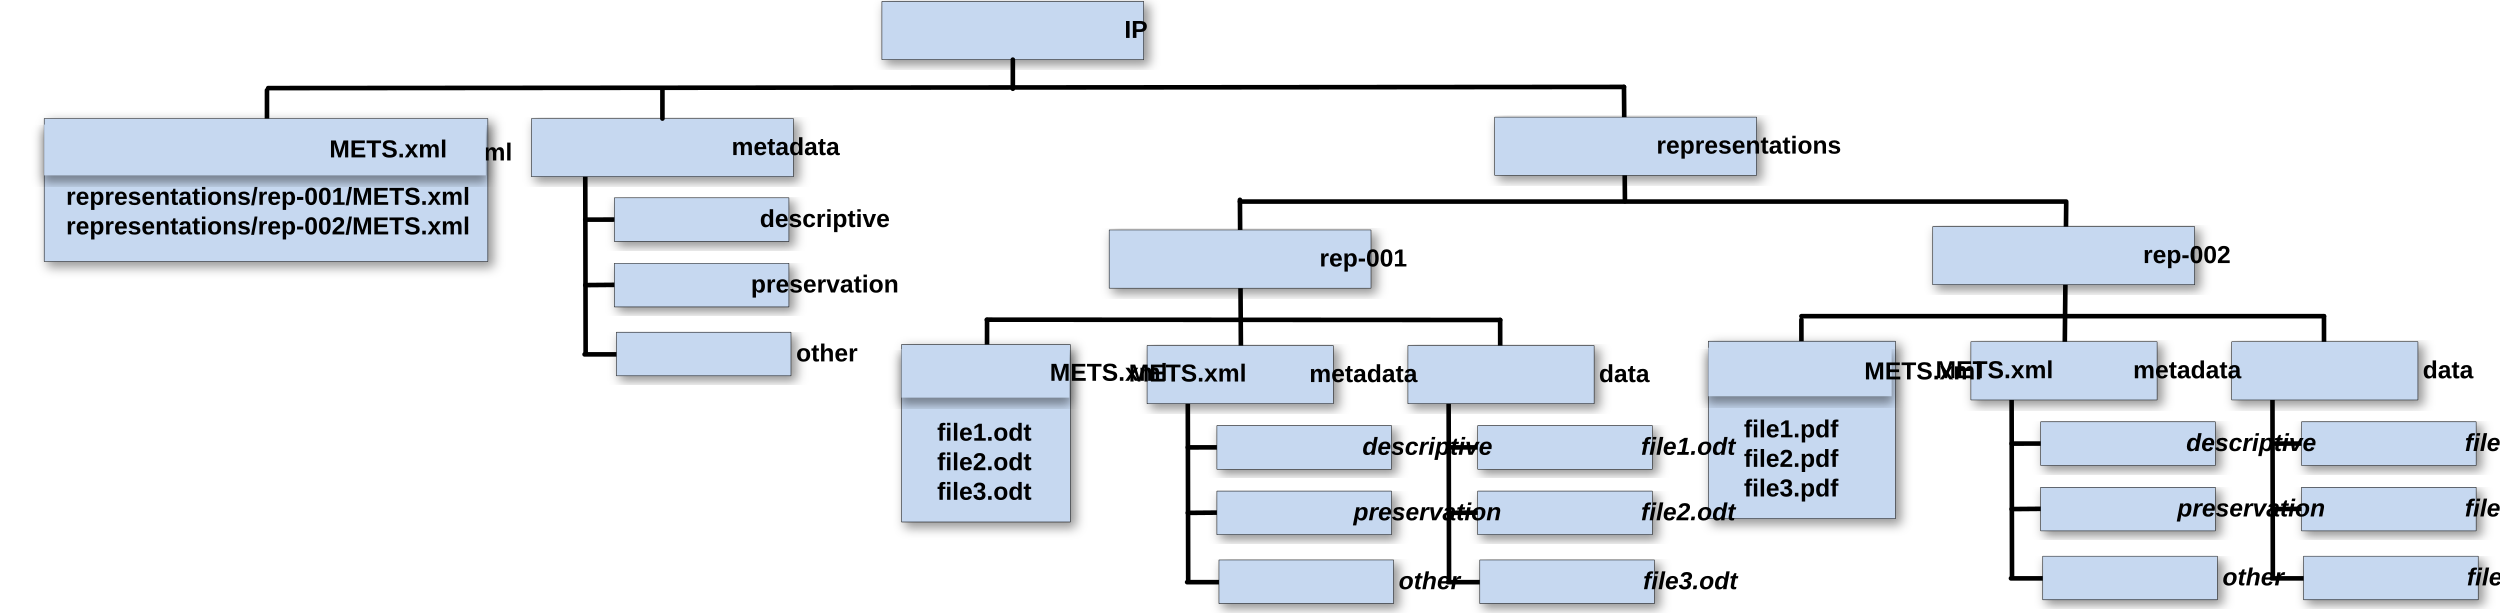
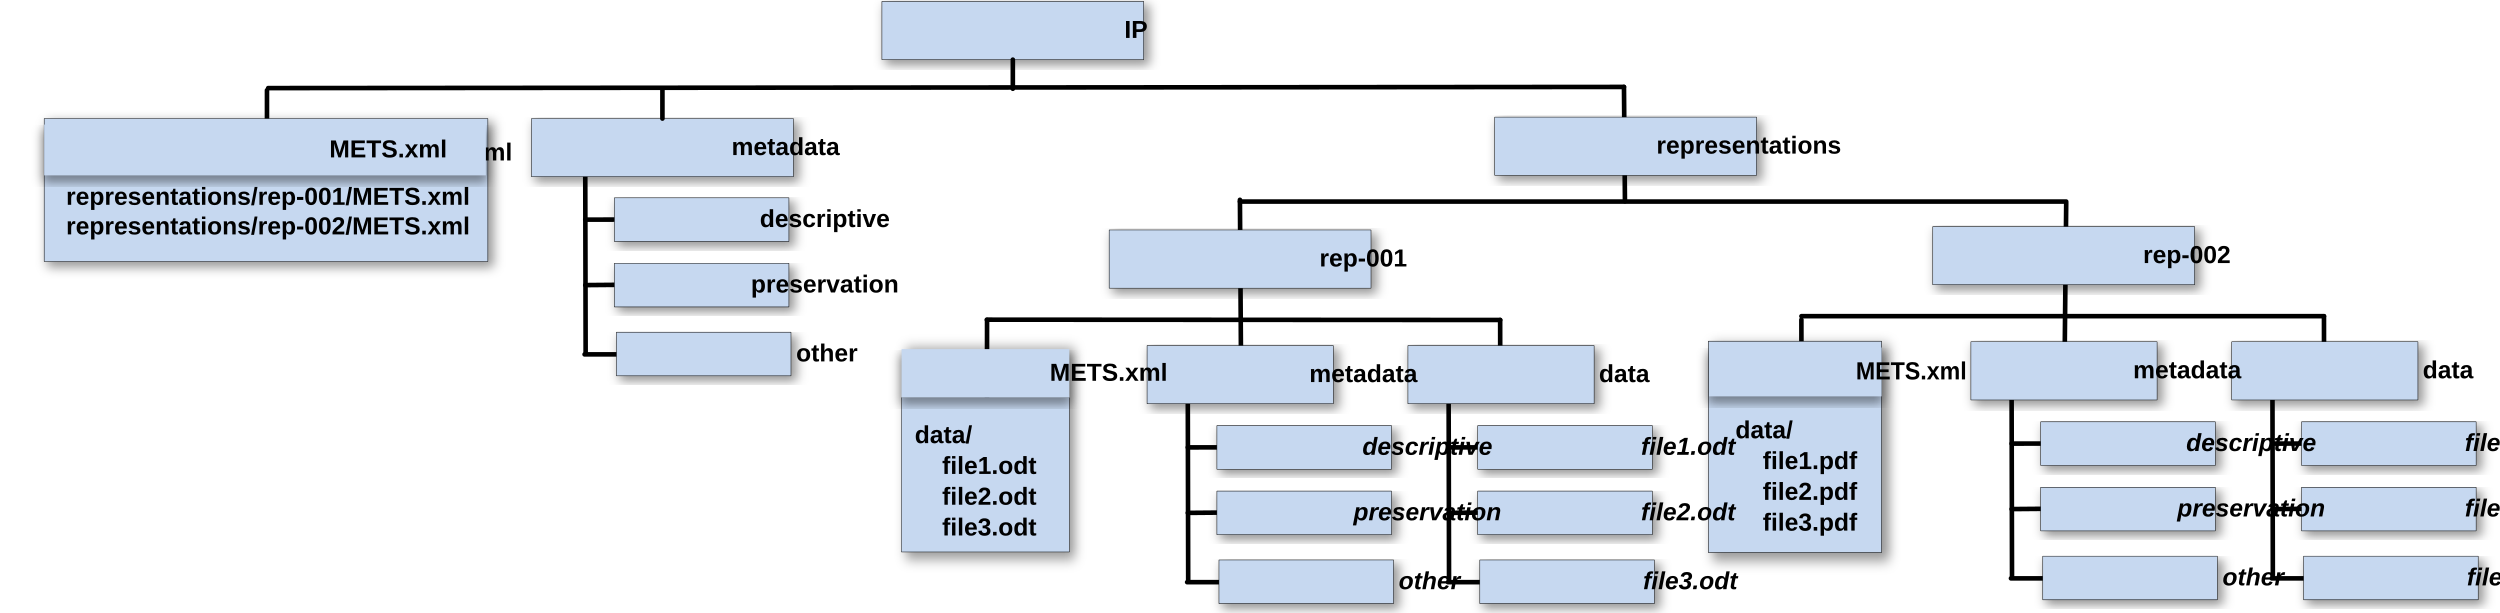
<svg xmlns="http://www.w3.org/2000/svg" xmlns:ns1="http://schemas.microsoft.com/visio/2003/SVGExtensions/" width="16.915in" height="4.143in" viewBox="0 0 1217.882 298.298" xml:space="preserve" class="st9" version="1.1" id="svg558" style="font-size:12px;overflow:visible;color-interpolation-filters:sRGB;fill:none;fill-rule:evenodd;stroke-linecap:square;stroke-miterlimit:3">
  <ns1:documentProperties ns1:langID="2057" ns1:metric="true" ns1:viewMarkup="false">
    <ns1:userDefs>
      <ns1:ud ns1:nameU="msvNoAutoConnect" ns1:val="VT0(1):26" />
    </ns1:userDefs>
  </ns1:documentProperties>
  <style type="text/css" id="style2">
	
		.st1 {stroke:#000000;stroke-linecap:round;stroke-linejoin:round;stroke-width:2.25}
		.st2 {visibility:visible}
		.st3 {fill:#000000;fill-opacity:0.4;filter:url(#filter_2.6666667461395);stroke:#000000;stroke-linecap:round;stroke-linejoin:round;stroke-opacity:0.4}
		.st4 {fill:#c6d8f0;stroke:#000000;stroke-linecap:round;stroke-linejoin:round;stroke-width:0.24}
		.st5 {fill:#000000;font-family:Arial;font-size:1em;font-weight:bold}
		.st6 {fill:#000000;font-family:Arial;font-size:1em;font-style:italic;font-weight:bold}
		.st7 {font-size:1em}
		.st8 {fill:#c6d8f0;stroke:#000000;stroke-linecap:round;stroke-linejoin:round;stroke-opacity:0;stroke-width:0.24}
		.st9 {fill:none;fill-rule:evenodd;font-size:12px;overflow:visible;stroke-linecap:square;stroke-miterlimit:3}
	
	</style>
  <defs id="Filters">
    <filter id="filter_2.6666667461395">
      <feGaussianBlur stdDeviation="2.667" id="feGaussianBlur4" />
    </filter>
  </defs>
  <g ns1:mID="0" ns1:index="1" ns1:groupContext="foregroundPage" id="g556" transform="translate(-239.3926,-270.2277)">
    <ns1:pageProperties ns1:drawingScale="0.0393701" ns1:pageScale="0.0393701" ns1:drawingUnits="24" ns1:shadowOffsetX="8.50394" ns1:shadowOffsetY="-8.50394" />
    <g id="shape56-1" ns1:mID="56" ns1:groupContext="shape" transform="rotate(-90.124,62.73746,380.0751)">
      <path d="M 0,841.89 H 85.85" class="st1" id="path12" style="stroke:#000000;stroke-width:2.25;stroke-linecap:round;stroke-linejoin:round" />
    </g>
    <g id="shape1-4" ns1:mID="1" ns1:groupContext="shape" transform="rotate(-90.486,280.6875,93.94274)">
      <path d="M 0,841.89 H 55.7" class="st1" id="path17" style="stroke:#000000;stroke-width:2.25;stroke-linecap:round;stroke-linejoin:round" />
    </g>
    <g id="shape2-7" ns1:mID="2" ns1:groupContext="shape" transform="rotate(-90.0706,362.6689,88.03288)">
      <path d="M 0,841.89 H 23.8" class="st1" id="path22" style="stroke:#000000;stroke-width:2.25;stroke-linecap:round;stroke-linejoin:round" />
    </g>
    <g id="shape3-10" ns1:mID="3" ns1:groupContext="shape" transform="rotate(-90.0706,489.105,-39.95637)">
      <path d="M 0,841.89 H 23.8" class="st1" id="path27" style="stroke:#000000;stroke-width:2.25;stroke-linecap:round;stroke-linejoin:round" />
    </g>
    <g id="shape4-13" ns1:mID="4" ns1:groupContext="shape" transform="rotate(90.5786,856.9124,1222.297)">
      <path d="M 0,841.89 H 70.65" class="st1" id="path32" style="stroke:#000000;stroke-width:2.25;stroke-linecap:round;stroke-linejoin:round" />
    </g>
    <g id="shape5-16" ns1:mID="5" ns1:groupContext="shape" transform="translate(1180.95,-432.926)">
      <ns1:userDefs>
        <ns1:ud ns1:nameU="visVersion" ns1:val="VT0(11):26" />
      </ns1:userDefs>
      <ns1:textBlock ns1:margins="rect(4,4,4,4)" ns1:tabSpace="42.5197" />
      <ns1:textRect cx="63.779" cy="827.717" width="127.56" height="28.346" />
      <g id="shadow5-17" ns1:groupContext="shadow" ns1:shadowOffsetX="2.12132" ns1:shadowOffsetY="-2.12132" ns1:shadowType="1" transform="translate(2.12132,2.12132)" class="st2" style="visibility:visible">
        <rect x="0" y="813.543" width="127.559" height="28.346" class="st3" id="rect39" style="fill:#000000;fill-opacity:0.4;stroke:#000000;stroke-linecap:round;stroke-linejoin:round;stroke-opacity:0.4;filter:url(#filter_2.6666667461395)" />
      </g>
      <rect x="0" y="813.543" width="127.559" height="28.346" class="st4" id="rect42" style="fill:#c6d8f0;stroke:#000000;stroke-width:0.24;stroke-linecap:round;stroke-linejoin:round" />
      <text x="42.43" y="831.32" class="st5" ns1:langID="2057" id="text44" style="font-weight:bold;font-size:12px;font-family:Arial;fill:#000000">
        <ns1:paragraph ns1:horizAlign="1" />
        <ns1:tabList />rep-002</text>
    </g>
    <g id="shape6-22" ns1:mID="6" ns1:groupContext="shape" transform="rotate(179.9,686.2205,664.6893)">
      <path d="M 0,841.89 H 25.7" class="st1" id="path49" style="stroke:#000000;stroke-width:2.25;stroke-linecap:round;stroke-linejoin:round" />
    </g>
    <g id="shape7-25" ns1:mID="7" ns1:groupContext="shape" transform="rotate(179.502,684.645,682.9382)">
      <path d="M 0,841.89 H 21.45" class="st1" id="path54" style="stroke:#000000;stroke-width:2.25;stroke-linecap:round;stroke-linejoin:round" />
    </g>
    <g id="shape8-28" ns1:mID="8" ns1:groupContext="shape" transform="rotate(-90.124,528.14,24.55308)">
      <path d="M 0,841.89 H 85.85" class="st1" id="path59" style="stroke:#000000;stroke-width:2.25;stroke-linecap:round;stroke-linejoin:round" />
    </g>
    <g id="shape9-31" ns1:mID="9" ns1:groupContext="shape" transform="rotate(180,681.925,696.935)">
      <path d="M 0,841.89 H 17.74" class="st1" id="path64" style="stroke:#000000;stroke-width:2.25;stroke-linecap:round;stroke-linejoin:round" />
    </g>
    <g id="shape10-34" ns1:mID="10" ns1:groupContext="shape" transform="translate(1326.59,-376.812)">
      <ns1:userDefs>
        <ns1:ud ns1:nameU="visVersion" ns1:val="VT0(11):26" />
      </ns1:userDefs>
      <ns1:textBlock ns1:margins="rect(4,4,4,4)" ns1:tabSpace="42.5197" />
      <ns1:textRect cx="45.354" cy="827.717" width="90.71" height="28.346" />
      <g id="shadow10-35" ns1:groupContext="shadow" ns1:shadowOffsetX="2.12132" ns1:shadowOffsetY="-2.12132" ns1:shadowType="1" transform="translate(2.12132,2.12132)" class="st2" style="visibility:visible">
        <rect x="0" y="813.543" width="90.709" height="28.346" class="st3" id="rect71" style="fill:#000000;fill-opacity:0.4;stroke:#000000;stroke-linecap:round;stroke-linejoin:round;stroke-opacity:0.4;filter:url(#filter_2.6666667461395)" />
      </g>
      <rect x="0" y="813.543" width="90.709" height="28.346" class="st4" id="rect74" style="fill:#c6d8f0;stroke:#000000;stroke-width:0.24;stroke-linecap:round;stroke-linejoin:round" />
      <text x="33.02" y="831.32" class="st5" ns1:langID="2057" id="text76" style="font-weight:bold;font-size:12px;font-family:Arial;fill:#000000">
        <ns1:paragraph ns1:horizAlign="1" />
        <ns1:tabList />data</text>
    </g>
    <g id="shape11-40" ns1:mID="11" ns1:groupContext="shape" transform="translate(1360.61,-344.922)">
      <ns1:userDefs>
        <ns1:ud ns1:nameU="visVersion" ns1:val="VT0(11):26" />
      </ns1:userDefs>
      <ns1:textBlock ns1:margins="rect(4,4,4,4)" ns1:tabSpace="42.5197" />
      <ns1:textRect cx="42.52" cy="831.26" width="85.04" height="21.26" />
      <g id="shadow11-41" ns1:groupContext="shadow" ns1:shadowOffsetX="2.12132" ns1:shadowOffsetY="-2.12132" ns1:shadowType="1" transform="translate(2.12132,2.12132)" class="st2" style="visibility:visible">
        <rect x="0" y="820.63" width="85.039" height="21.26" class="st3" id="rect83" style="fill:#000000;fill-opacity:0.4;stroke:#000000;stroke-linecap:round;stroke-linejoin:round;stroke-opacity:0.4;filter:url(#filter_2.6666667461395)" />
      </g>
      <rect x="0" y="820.63" width="85.039" height="21.26" class="st4" id="rect86" style="fill:#c6d8f0;stroke:#000000;stroke-width:0.24;stroke-linecap:round;stroke-linejoin:round" />
      <text x="19.52" y="834.86" class="st6" ns1:langID="2057" id="text88" style="font-style:italic;font-weight:bold;font-size:12px;font-family:Arial;fill:#000000">
        <ns1:paragraph ns1:horizAlign="1" />
        <ns1:tabList />file1.pdf</text>
    </g>
    <g id="shape12-46" ns1:mID="12" ns1:groupContext="shape" transform="translate(1360.61,-313.033)">
      <ns1:userDefs>
        <ns1:ud ns1:nameU="visVersion" ns1:val="VT0(11):26" />
      </ns1:userDefs>
      <ns1:textBlock ns1:margins="rect(4,4,4,4)" ns1:tabSpace="42.5197" />
      <ns1:textRect cx="42.52" cy="831.26" width="85.04" height="21.26" />
      <g id="shadow12-47" ns1:groupContext="shadow" ns1:shadowOffsetX="2.12132" ns1:shadowOffsetY="-2.12132" ns1:shadowType="1" transform="translate(2.12132,2.12132)" class="st2" style="visibility:visible">
        <rect x="0" y="820.63" width="85.039" height="21.26" class="st3" id="rect95" style="fill:#000000;fill-opacity:0.4;stroke:#000000;stroke-linecap:round;stroke-linejoin:round;stroke-opacity:0.4;filter:url(#filter_2.6666667461395)" />
      </g>
      <rect x="0" y="820.63" width="85.039" height="21.26" class="st4" id="rect98" style="fill:#c6d8f0;stroke:#000000;stroke-width:0.24;stroke-linecap:round;stroke-linejoin:round" />
      <text x="19.52" y="834.86" class="st6" ns1:langID="2057" id="text100" style="font-style:italic;font-weight:bold;font-size:12px;font-family:Arial;fill:#000000">
        <ns1:paragraph ns1:horizAlign="1" />
        <ns1:tabList />file2.pdf</text>
    </g>
    <g id="shape13-52" ns1:mID="13" ns1:groupContext="shape" transform="translate(1361.61,-279.464)">
      <ns1:userDefs>
        <ns1:ud ns1:nameU="visVersion" ns1:val="VT0(11):26" />
      </ns1:userDefs>
      <ns1:textBlock ns1:margins="rect(4,4,4,4)" ns1:tabSpace="42.5197" />
      <ns1:textRect cx="42.52" cy="831.26" width="85.04" height="21.26" />
      <g id="shadow13-53" ns1:groupContext="shadow" ns1:shadowOffsetX="2.12132" ns1:shadowOffsetY="-2.12132" ns1:shadowType="1" transform="translate(2.12132,2.12132)" class="st2" style="visibility:visible">
        <rect x="0" y="820.63" width="85.039" height="21.26" class="st3" id="rect107" style="fill:#000000;fill-opacity:0.4;stroke:#000000;stroke-linecap:round;stroke-linejoin:round;stroke-opacity:0.4;filter:url(#filter_2.6666667461395)" />
      </g>
      <rect x="0" y="820.63" width="85.039" height="21.26" class="st4" id="rect110" style="fill:#c6d8f0;stroke:#000000;stroke-width:0.24;stroke-linecap:round;stroke-linejoin:round" />
      <text x="19.52" y="834.86" class="st6" ns1:langID="2057" id="text112" style="font-style:italic;font-weight:bold;font-size:12px;font-family:Arial;fill:#000000">
        <ns1:paragraph ns1:horizAlign="1" />
        <ns1:tabList />file3.pdf</text>
    </g>
    <g id="shape14-58" ns1:mID="14" ns1:groupContext="shape" transform="rotate(180,685.76,633.075)">
      <path d="M 0,841.89 H 254.55" class="st1" id="path117" style="stroke:#000000;stroke-width:2.25;stroke-linecap:round;stroke-linejoin:round" />
    </g>
    <g id="shape15-61" ns1:mID="15" ns1:groupContext="shape" transform="rotate(179.9,622.6855,664.6339)">
      <path d="M 0,841.89 H 25.7" class="st1" id="path122" style="stroke:#000000;stroke-width:2.25;stroke-linecap:round;stroke-linejoin:round" />
    </g>
    <g id="shape16-64" ns1:mID="16" ns1:groupContext="shape" transform="rotate(179.502,621.11,682.6621)">
      <path d="M 0,841.89 H 21.45" class="st1" id="path127" style="stroke:#000000;stroke-width:2.25;stroke-linecap:round;stroke-linejoin:round" />
    </g>
    <g id="shape17-67" ns1:mID="17" ns1:groupContext="shape" transform="rotate(-90.124,464.605,87.95073)">
      <path d="M 0,841.89 H 85.85" class="st1" id="path132" style="stroke:#000000;stroke-width:2.25;stroke-linecap:round;stroke-linejoin:round" />
    </g>
    <g id="shape18-70" ns1:mID="18" ns1:groupContext="shape" transform="rotate(180,618.39,696.935)">
      <path d="M 0,841.89 H 17.74" class="st1" id="path137" style="stroke:#000000;stroke-width:2.25;stroke-linecap:round;stroke-linejoin:round" />
    </g>
    <g id="shape19-73" ns1:mID="19" ns1:groupContext="shape" transform="translate(1199.52,-376.812)">
      <ns1:userDefs>
        <ns1:ud ns1:nameU="visVersion" ns1:val="VT0(11):26" />
      </ns1:userDefs>
      <ns1:textBlock ns1:margins="rect(4,4,4,4)" ns1:tabSpace="42.5197" />
      <ns1:textRect cx="45.354" cy="827.717" width="90.71" height="28.346" />
      <g id="shadow19-74" ns1:groupContext="shadow" ns1:shadowOffsetX="2.12132" ns1:shadowOffsetY="-2.12132" ns1:shadowType="1" transform="translate(2.12132,2.12132)" class="st2" style="visibility:visible">
        <rect x="0" y="813.543" width="90.709" height="28.346" class="st3" id="rect144" style="fill:#000000;fill-opacity:0.4;stroke:#000000;stroke-linecap:round;stroke-linejoin:round;stroke-opacity:0.4;filter:url(#filter_2.6666667461395)" />
      </g>
      <rect x="0" y="813.543" width="90.709" height="28.346" class="st4" id="rect147" style="fill:#c6d8f0;stroke:#000000;stroke-width:0.24;stroke-linecap:round;stroke-linejoin:round" />
      <text x="19.01" y="831.32" class="st5" ns1:langID="2057" id="text149" style="font-weight:bold;font-size:12px;font-family:Arial;fill:#000000">
        <ns1:paragraph ns1:horizAlign="1" />
        <ns1:tabList />metadata</text>
    </g>
    <g id="shape20-79" ns1:mID="20" ns1:groupContext="shape" transform="translate(1233.54,-344.922)">
      <ns1:userDefs>
        <ns1:ud ns1:nameU="visVersion" ns1:val="VT0(11):26" />
      </ns1:userDefs>
      <ns1:textBlock ns1:margins="rect(4,4,4,4)" ns1:tabSpace="42.5197" />
      <ns1:textRect cx="42.52" cy="831.26" width="85.04" height="21.26" />
      <g id="shadow20-80" ns1:groupContext="shadow" ns1:shadowOffsetX="2.12132" ns1:shadowOffsetY="-2.12132" ns1:shadowType="1" transform="translate(2.12132,2.12132)" class="st2" style="visibility:visible">
        <rect x="0" y="820.63" width="85.039" height="21.26" class="st3" id="rect156" style="fill:#000000;fill-opacity:0.4;stroke:#000000;stroke-linecap:round;stroke-linejoin:round;stroke-opacity:0.4;filter:url(#filter_2.6666667461395)" />
      </g>
      <rect x="0" y="820.63" width="85.039" height="21.26" class="st4" id="rect159" style="fill:#c6d8f0;stroke:#000000;stroke-width:0.24;stroke-linecap:round;stroke-linejoin:round" />
      <text x="10.84" y="834.86" class="st6" ns1:langID="2057" id="text161" style="font-style:italic;font-weight:bold;font-size:12px;font-family:Arial;fill:#000000">
        <ns1:paragraph ns1:horizAlign="1" />
        <ns1:tabList />descriptive</text>
    </g>
    <g id="shape21-85" ns1:mID="21" ns1:groupContext="shape" transform="translate(1233.54,-313.033)">
      <ns1:userDefs>
        <ns1:ud ns1:nameU="visVersion" ns1:val="VT0(11):26" />
      </ns1:userDefs>
      <ns1:textBlock ns1:margins="rect(4,4,4,4)" ns1:tabSpace="42.5197" />
      <ns1:textRect cx="42.52" cy="831.26" width="85.04" height="21.26" />
      <g id="shadow21-86" ns1:groupContext="shadow" ns1:shadowOffsetX="2.12132" ns1:shadowOffsetY="-2.12132" ns1:shadowType="1" transform="translate(2.12132,2.12132)" class="st2" style="visibility:visible">
        <rect x="0" y="820.63" width="85.039" height="21.26" class="st3" id="rect168" style="fill:#000000;fill-opacity:0.4;stroke:#000000;stroke-linecap:round;stroke-linejoin:round;stroke-opacity:0.4;filter:url(#filter_2.6666667461395)" />
      </g>
      <rect x="0" y="820.63" width="85.039" height="21.26" class="st4" id="rect171" style="fill:#c6d8f0;stroke:#000000;stroke-width:0.24;stroke-linecap:round;stroke-linejoin:round" />
      <text x="6.5" y="834.86" class="st6" ns1:langID="2057" id="text173" style="font-style:italic;font-weight:bold;font-size:12px;font-family:Arial;fill:#000000">
        <ns1:paragraph ns1:horizAlign="1" />
        <ns1:tabList />preservation</text>
    </g>
    <g id="shape22-91" ns1:mID="22" ns1:groupContext="shape" transform="translate(1234.54,-279.464)">
      <ns1:userDefs>
        <ns1:ud ns1:nameU="visVersion" ns1:val="VT0(11):26" />
      </ns1:userDefs>
      <ns1:textBlock ns1:margins="rect(4,4,4,4)" ns1:tabSpace="42.5197" />
      <ns1:textRect cx="42.52" cy="831.26" width="85.04" height="21.26" />
      <g id="shadow22-92" ns1:groupContext="shadow" ns1:shadowOffsetX="2.12132" ns1:shadowOffsetY="-2.12132" ns1:shadowType="1" transform="translate(2.12132,2.12132)" class="st2" style="visibility:visible">
        <rect x="0" y="820.63" width="85.039" height="21.26" class="st3" id="rect180" style="fill:#000000;fill-opacity:0.4;stroke:#000000;stroke-linecap:round;stroke-linejoin:round;stroke-opacity:0.4;filter:url(#filter_2.6666667461395)" />
      </g>
      <rect x="0" y="820.63" width="85.039" height="21.26" class="st4" id="rect183" style="fill:#c6d8f0;stroke:#000000;stroke-width:0.24;stroke-linecap:round;stroke-linejoin:round" />
      <text x="27.52" y="834.86" class="st6" ns1:langID="2057" id="text185" style="font-style:italic;font-weight:bold;font-size:12px;font-family:Arial;fill:#000000">
        <ns1:paragraph ns1:horizAlign="1" />
        <ns1:tabList />other</text>
    </g>
    <g id="shape23-97" ns1:mID="23" ns1:groupContext="shape" transform="translate(1071.62,-318.983)">
      <ns1:userDefs>
        <ns1:ud ns1:nameU="visVersion" ns1:val="VT0(11):26" />
      </ns1:userDefs>
      <ns1:textBlock ns1:margins="rect(4,4,4,4)" ns1:tabSpace="42.5197" />
      <ns1:textRect cx="45.574" cy="798.661" width="91.15" height="86.457" />
-       <g id="shadow23-98" ns1:groupContext="shadow" ns1:shadowOffsetX="2.12132" ns1:shadowOffsetY="-2.12132" ns1:shadowType="1" transform="translate(2.12132,2.12132)" class="st2" style="visibility:visible">
+       <g id="shadow23-98" ns1:groupContext="shadow" ns1:shadowOffsetX="2.12132" ns1:shadowOffsetY="-2.12132" ns1:shadowType="1" transform="matrix(0.9312426,0,0,1.19691,2.629879,-146.143)" class="st2" style="visibility:visible">
        <rect x="0" y="755.433" width="91.148" height="86.457" class="st3" id="rect192" style="fill:#000000;fill-opacity:0.4;stroke:#000000;stroke-linecap:round;stroke-linejoin:round;stroke-opacity:0.4;filter:url(#filter_2.6666667461395)" />
      </g>
-       <rect x="0" y="755.433" width="91.148" height="86.457" class="st4" id="rect195" style="fill:#c6d8f0;stroke:#000000;stroke-width:0.24;stroke-linecap:round;stroke-linejoin:round" />
-       <text x="20.67" y="773.46" class="st5" ns1:langID="2057" id="text203" style="font-weight:bold;font-size:12px;font-family:Arial;fill:#000000">
+       <rect x="0.006" y="755.439" width="84.386" height="102.945" class="st4" id="rect195" style="fill:#c6d8f0;stroke:#000000;stroke-width:0.252;stroke-linecap:round;stroke-linejoin:round" />
+       <text x="13.17" y="802.71" class="st5" ns1:langID="2057" id="text203" style="font-style:normal;font-variant:normal;font-weight:bold;font-stretch:normal;font-size:12px;font-family:Arial;-inkscape-font-specification:'Arial, Bold';font-variant-ligatures:normal;font-variant-caps:normal;font-variant-numeric:normal;font-feature-settings:normal;text-align:start;writing-mode:lr-tb;text-anchor:start;fill:#000000">
        <ns1:paragraph />
        <ns1:tabList />
-         <ns1:newlineChar />METS.xml<tspan x="4" dy="2.4em" class="st7" id="tspan197" style="font-size:12px">    </tspan>file1.pdf<tspan x="4" dy="1.2em" class="st7" id="tspan199" style="font-size:12px">    </tspan>file2.pdf<tspan x="4" dy="1.2em" class="st7" id="tspan201" style="font-size:12px">    </tspan>file3.pdf<ns1:newlineChar />
+         <ns1:newlineChar />
+         <ns1:newlineChar />
+         <tspan id="tspan351" x="13.17" y="802.71">data/</tspan>
+         <tspan id="tspan353" x="13.17" y="817.71">    file1.pdf    </tspan>
+         <tspan id="tspan355" x="13.17" y="832.71">    file2.pdf    </tspan>
+         <tspan id="tspan357" x="13.17" y="847.71">    file3.pdf</tspan>
      </text>
    </g>
    <g id="shape24-106" ns1:mID="24" ns1:groupContext="shape" transform="rotate(-89.9509,190.7405,312.2992)">
      <path d="M 0,841.89 H 77.38" class="st1" id="path208" style="stroke:#000000;stroke-width:2.25;stroke-linecap:round;stroke-linejoin:round" />
    </g>
    <g id="shape25-109" ns1:mID="25" ns1:groupContext="shape" transform="rotate(-90.0706,289.3668,161.3855)">
      <path d="M 0,841.89 H 23.8" class="st1" id="path213" style="stroke:#000000;stroke-width:2.25;stroke-linecap:round;stroke-linejoin:round" />
    </g>
    <g id="shape26-112" ns1:mID="26" ns1:groupContext="shape" transform="rotate(89.6215,660.4473,1029.238)">
      <path d="M 0,841.89 H 72.65" class="st1" id="path218" style="stroke:#000000;stroke-width:2.25;stroke-linecap:round;stroke-linejoin:round" />
    </g>
    <g id="shape27-115" ns1:mID="27" ns1:groupContext="shape" transform="translate(779.724,-431.28)">
      <ns1:userDefs>
        <ns1:ud ns1:nameU="visVersion" ns1:val="VT0(11):26" />
      </ns1:userDefs>
      <ns1:textBlock ns1:margins="rect(4,4,4,4)" ns1:tabSpace="42.5197" />
      <ns1:textRect cx="63.779" cy="827.717" width="127.56" height="28.346" />
      <g id="shadow27-116" ns1:groupContext="shadow" ns1:shadowOffsetX="2.12132" ns1:shadowOffsetY="-2.12132" ns1:shadowType="1" transform="translate(2.12132,2.12132)" class="st2" style="visibility:visible">
        <rect x="0" y="813.543" width="127.559" height="28.346" class="st3" id="rect225" style="fill:#000000;fill-opacity:0.4;stroke:#000000;stroke-linecap:round;stroke-linejoin:round;stroke-opacity:0.4;filter:url(#filter_2.6666667461395)" />
      </g>
      <rect x="0" y="813.543" width="127.559" height="28.346" class="st4" id="rect228" style="fill:#c6d8f0;stroke:#000000;stroke-width:0.24;stroke-linecap:round;stroke-linejoin:round" />
      <text x="42.43" y="831.32" class="st5" ns1:langID="2057" id="text230" style="font-weight:bold;font-size:12px;font-family:Arial;fill:#000000">
        <ns1:paragraph ns1:horizAlign="1" />
        <ns1:tabList />rep-001</text>
    </g>
    <g id="shape28-121" ns1:mID="28" ns1:groupContext="shape" transform="rotate(179.9,485.5547,665.4392)">
      <path d="M 0,841.89 H 25.7" class="st1" id="path235" style="stroke:#000000;stroke-width:2.25;stroke-linecap:round;stroke-linejoin:round" />
    </g>
    <g id="shape29-124" ns1:mID="29" ns1:groupContext="shape" transform="rotate(179.502,483.977,682.9912)">
      <path d="M 0,841.89 H 21.45" class="st1" id="path240" style="stroke:#000000;stroke-width:2.25;stroke-linecap:round;stroke-linejoin:round" />
    </g>
    <g id="shape30-127" ns1:mID="30" ns1:groupContext="shape" transform="rotate(-90.124,328.401,225.7083)">
      <path d="M 0,841.89 H 85.85" class="st1" id="path245" style="stroke:#000000;stroke-width:2.25;stroke-linecap:round;stroke-linejoin:round" />
    </g>
    <g id="shape31-130" ns1:mID="31" ns1:groupContext="shape" transform="rotate(180,481.2615,697.86)">
      <path d="M 0,841.89 H 17.74" class="st1" id="path250" style="stroke:#000000;stroke-width:2.25;stroke-linecap:round;stroke-linejoin:round" />
    </g>
    <g id="shape32-133" ns1:mID="32" ns1:groupContext="shape" transform="translate(925.264,-374.96)">
      <ns1:userDefs>
        <ns1:ud ns1:nameU="visVersion" ns1:val="VT0(11):26" />
      </ns1:userDefs>
      <ns1:textBlock ns1:margins="rect(4,4,4,4)" ns1:tabSpace="42.5197" />
      <ns1:textRect cx="45.354" cy="827.717" width="90.71" height="28.346" />
      <g id="shadow32-134" ns1:groupContext="shadow" ns1:shadowOffsetX="2.12132" ns1:shadowOffsetY="-2.12132" ns1:shadowType="1" transform="translate(2.12132,2.12132)" class="st2" style="visibility:visible">
        <rect x="0" y="813.543" width="90.709" height="28.346" class="st3" id="rect257" style="fill:#000000;fill-opacity:0.4;stroke:#000000;stroke-linecap:round;stroke-linejoin:round;stroke-opacity:0.4;filter:url(#filter_2.6666667461395)" />
      </g>
      <rect x="0" y="813.543" width="90.709" height="28.346" class="st4" id="rect260" style="fill:#c6d8f0;stroke:#000000;stroke-width:0.24;stroke-linecap:round;stroke-linejoin:round" />
      <text x="33.02" y="831.32" class="st5" ns1:langID="2057" id="text262" style="font-weight:bold;font-size:12px;font-family:Arial;fill:#000000">
        <ns1:paragraph ns1:horizAlign="1" />
        <ns1:tabList />data</text>
    </g>
    <g id="shape33-139" ns1:mID="33" ns1:groupContext="shape" transform="translate(959.279,-343.07)">
      <ns1:userDefs>
        <ns1:ud ns1:nameU="visVersion" ns1:val="VT0(11):26" />
      </ns1:userDefs>
      <ns1:textBlock ns1:margins="rect(4,4,4,4)" ns1:tabSpace="42.5197" />
      <ns1:textRect cx="42.52" cy="831.26" width="85.04" height="21.26" />
      <g id="shadow33-140" ns1:groupContext="shadow" ns1:shadowOffsetX="2.12132" ns1:shadowOffsetY="-2.12132" ns1:shadowType="1" transform="translate(2.12132,2.12132)" class="st2" style="visibility:visible">
        <rect x="0" y="820.63" width="85.039" height="21.26" class="st3" id="rect269" style="fill:#000000;fill-opacity:0.4;stroke:#000000;stroke-linecap:round;stroke-linejoin:round;stroke-opacity:0.4;filter:url(#filter_2.6666667461395)" />
      </g>
      <rect x="0" y="820.63" width="85.039" height="21.26" class="st4" id="rect272" style="fill:#c6d8f0;stroke:#000000;stroke-width:0.24;stroke-linecap:round;stroke-linejoin:round" />
      <text x="19.52" y="834.86" class="st6" ns1:langID="2057" id="text274" style="font-style:italic;font-weight:bold;font-size:12px;font-family:Arial;fill:#000000">
        <ns1:paragraph ns1:horizAlign="1" />
        <ns1:tabList />file1.odt</text>
    </g>
    <g id="shape34-145" ns1:mID="34" ns1:groupContext="shape" transform="translate(959.279,-311.181)">
      <ns1:userDefs>
        <ns1:ud ns1:nameU="visVersion" ns1:val="VT0(11):26" />
      </ns1:userDefs>
      <ns1:textBlock ns1:margins="rect(4,4,4,4)" ns1:tabSpace="42.5197" />
      <ns1:textRect cx="42.52" cy="831.26" width="85.04" height="21.26" />
      <g id="shadow34-146" ns1:groupContext="shadow" ns1:shadowOffsetX="2.12132" ns1:shadowOffsetY="-2.12132" ns1:shadowType="1" transform="translate(2.12132,2.12132)" class="st2" style="visibility:visible">
        <rect x="0" y="820.63" width="85.039" height="21.26" class="st3" id="rect281" style="fill:#000000;fill-opacity:0.4;stroke:#000000;stroke-linecap:round;stroke-linejoin:round;stroke-opacity:0.4;filter:url(#filter_2.6666667461395)" />
      </g>
      <rect x="0" y="820.63" width="85.039" height="21.26" class="st4" id="rect284" style="fill:#c6d8f0;stroke:#000000;stroke-width:0.24;stroke-linecap:round;stroke-linejoin:round" />
      <text x="19.52" y="834.86" class="st6" ns1:langID="2057" id="text286" style="font-style:italic;font-weight:bold;font-size:12px;font-family:Arial;fill:#000000">
        <ns1:paragraph ns1:horizAlign="1" />
        <ns1:tabList />file2.odt</text>
    </g>
    <g id="shape35-151" ns1:mID="35" ns1:groupContext="shape" transform="translate(960.286,-277.612)">
      <ns1:userDefs>
        <ns1:ud ns1:nameU="visVersion" ns1:val="VT0(11):26" />
      </ns1:userDefs>
      <ns1:textBlock ns1:margins="rect(4,4,4,4)" ns1:tabSpace="42.5197" />
      <ns1:textRect cx="42.52" cy="831.26" width="85.04" height="21.26" />
      <g id="shadow35-152" ns1:groupContext="shadow" ns1:shadowOffsetX="2.12132" ns1:shadowOffsetY="-2.12132" ns1:shadowType="1" transform="translate(2.12132,2.12132)" class="st2" style="visibility:visible">
        <rect x="0" y="820.63" width="85.039" height="21.26" class="st3" id="rect293" style="fill:#000000;fill-opacity:0.4;stroke:#000000;stroke-linecap:round;stroke-linejoin:round;stroke-opacity:0.4;filter:url(#filter_2.6666667461395)" />
      </g>
      <rect x="0" y="820.63" width="85.039" height="21.26" class="st4" id="rect296" style="fill:#c6d8f0;stroke:#000000;stroke-width:0.24;stroke-linecap:round;stroke-linejoin:round" />
      <text x="19.52" y="834.86" class="st6" ns1:langID="2057" id="text298" style="font-style:italic;font-weight:bold;font-size:12px;font-family:Arial;fill:#000000">
        <ns1:paragraph ns1:horizAlign="1" />
        <ns1:tabList />file3.odt</text>
    </g>
    <g id="shape36-157" ns1:mID="36" ns1:groupContext="shape" transform="rotate(-179.965,485.0376,633.8519)">
      <path d="M 0,841.89 H 250.08" class="st1" id="path303" style="stroke:#000000;stroke-width:2.25;stroke-linecap:round;stroke-linejoin:round" />
    </g>
    <g id="shape37-160" ns1:mID="37" ns1:groupContext="shape" transform="rotate(179.9,422.0197,665.3838)">
      <path d="M 0,841.89 H 25.7" class="st1" id="path308" style="stroke:#000000;stroke-width:2.25;stroke-linecap:round;stroke-linejoin:round" />
    </g>
    <g id="shape38-163" ns1:mID="38" ns1:groupContext="shape" transform="rotate(179.502,420.442,682.7151)">
      <path d="M 0,841.89 H 21.45" class="st1" id="path313" style="stroke:#000000;stroke-width:2.25;stroke-linecap:round;stroke-linejoin:round" />
    </g>
    <g id="shape39-166" ns1:mID="39" ns1:groupContext="shape" transform="rotate(-90.124,264.8659,289.1061)">
      <path d="M 0,841.89 H 85.85" class="st1" id="path318" style="stroke:#000000;stroke-width:2.25;stroke-linecap:round;stroke-linejoin:round" />
    </g>
    <g id="shape40-169" ns1:mID="40" ns1:groupContext="shape" transform="rotate(180,417.7265,697.86)">
      <path d="M 0,841.89 H 17.74" class="st1" id="path323" style="stroke:#000000;stroke-width:2.25;stroke-linecap:round;stroke-linejoin:round" />
    </g>
    <g id="shape41-172" ns1:mID="41" ns1:groupContext="shape" transform="translate(798.193,-374.96)">
      <ns1:userDefs>
        <ns1:ud ns1:nameU="visVersion" ns1:val="VT0(11):26" />
      </ns1:userDefs>
      <ns1:textBlock ns1:margins="rect(4,4,4,4)" ns1:tabSpace="42.5197" />
      <ns1:textRect cx="45.354" cy="827.717" width="90.71" height="28.346" />
      <g id="shadow41-173" ns1:groupContext="shadow" ns1:shadowOffsetX="2.12132" ns1:shadowOffsetY="-2.12132" ns1:shadowType="1" transform="translate(2.12132,2.12132)" class="st2" style="visibility:visible">
        <rect x="0" y="813.543" width="90.709" height="28.346" class="st3" id="rect330" style="fill:#000000;fill-opacity:0.4;stroke:#000000;stroke-linecap:round;stroke-linejoin:round;stroke-opacity:0.4;filter:url(#filter_2.6666667461395)" />
      </g>
      <rect x="0" y="813.543" width="90.709" height="28.346" class="st4" id="rect333" style="fill:#c6d8f0;stroke:#000000;stroke-width:0.24;stroke-linecap:round;stroke-linejoin:round" />
      <text x="19.01" y="831.32" class="st5" ns1:langID="2057" id="text335" style="font-weight:bold;font-size:12px;font-family:Arial;fill:#000000">
        <ns1:paragraph ns1:horizAlign="1" />
        <ns1:tabList />metadata</text>
    </g>
    <g id="shape42-178" ns1:mID="42" ns1:groupContext="shape" transform="translate(832.209,-343.07)">
      <ns1:userDefs>
        <ns1:ud ns1:nameU="visVersion" ns1:val="VT0(11):26" />
      </ns1:userDefs>
      <ns1:textBlock ns1:margins="rect(4,4,4,4)" ns1:tabSpace="42.5197" />
      <ns1:textRect cx="42.52" cy="831.26" width="85.04" height="21.26" />
      <g id="shadow42-179" ns1:groupContext="shadow" ns1:shadowOffsetX="2.12132" ns1:shadowOffsetY="-2.12132" ns1:shadowType="1" transform="translate(2.12132,2.12132)" class="st2" style="visibility:visible">
        <rect x="0" y="820.63" width="85.039" height="21.26" class="st3" id="rect342" style="fill:#000000;fill-opacity:0.4;stroke:#000000;stroke-linecap:round;stroke-linejoin:round;stroke-opacity:0.4;filter:url(#filter_2.6666667461395)" />
      </g>
      <rect x="0" y="820.63" width="85.039" height="21.26" class="st4" id="rect345" style="fill:#c6d8f0;stroke:#000000;stroke-width:0.24;stroke-linecap:round;stroke-linejoin:round" />
      <text x="10.84" y="834.86" class="st6" ns1:langID="2057" id="text347" style="font-style:italic;font-weight:bold;font-size:12px;font-family:Arial;fill:#000000">
        <ns1:paragraph ns1:horizAlign="1" />
        <ns1:tabList />descriptive</text>
    </g>
    <g id="shape43-184" ns1:mID="43" ns1:groupContext="shape" transform="translate(832.209,-311.181)">
      <ns1:userDefs>
        <ns1:ud ns1:nameU="visVersion" ns1:val="VT0(11):26" />
      </ns1:userDefs>
      <ns1:textBlock ns1:margins="rect(4,4,4,4)" ns1:tabSpace="42.5197" />
      <ns1:textRect cx="42.52" cy="831.26" width="85.04" height="21.26" />
      <g id="shadow43-185" ns1:groupContext="shadow" ns1:shadowOffsetX="2.12132" ns1:shadowOffsetY="-2.12132" ns1:shadowType="1" transform="translate(2.12132,2.12132)" class="st2" style="visibility:visible">
        <rect x="0" y="820.63" width="85.039" height="21.26" class="st3" id="rect354" style="fill:#000000;fill-opacity:0.4;stroke:#000000;stroke-linecap:round;stroke-linejoin:round;stroke-opacity:0.4;filter:url(#filter_2.6666667461395)" />
      </g>
      <rect x="0" y="820.63" width="85.039" height="21.26" class="st4" id="rect357" style="fill:#c6d8f0;stroke:#000000;stroke-width:0.24;stroke-linecap:round;stroke-linejoin:round" />
      <text x="6.5" y="834.86" class="st6" ns1:langID="2057" id="text359" style="font-style:italic;font-weight:bold;font-size:12px;font-family:Arial;fill:#000000">
        <ns1:paragraph ns1:horizAlign="1" />
        <ns1:tabList />preservation</text>
    </g>
    <g id="shape44-190" ns1:mID="44" ns1:groupContext="shape" transform="translate(833.215,-277.612)">
      <ns1:userDefs>
        <ns1:ud ns1:nameU="visVersion" ns1:val="VT0(11):26" />
      </ns1:userDefs>
      <ns1:textBlock ns1:margins="rect(4,4,4,4)" ns1:tabSpace="42.5197" />
      <ns1:textRect cx="42.52" cy="831.26" width="85.04" height="21.26" />
      <g id="shadow44-191" ns1:groupContext="shadow" ns1:shadowOffsetX="2.12132" ns1:shadowOffsetY="-2.12132" ns1:shadowType="1" transform="translate(2.12132,2.12132)" class="st2" style="visibility:visible">
        <rect x="0" y="820.63" width="85.039" height="21.26" class="st3" id="rect366" style="fill:#000000;fill-opacity:0.4;stroke:#000000;stroke-linecap:round;stroke-linejoin:round;stroke-opacity:0.4;filter:url(#filter_2.6666667461395)" />
      </g>
      <rect x="0" y="820.63" width="85.039" height="21.26" class="st4" id="rect369" style="fill:#c6d8f0;stroke:#000000;stroke-width:0.24;stroke-linecap:round;stroke-linejoin:round" />
      <text x="27.52" y="834.86" class="st6" ns1:langID="2057" id="text371" style="font-style:italic;font-weight:bold;font-size:12px;font-family:Arial;fill:#000000">
        <ns1:paragraph ns1:horizAlign="1" />
        <ns1:tabList />other</text>
    </g>
    <g id="shape45-196" ns1:mID="45" ns1:groupContext="shape" transform="translate(678.59,-317.365)">
      <ns1:userDefs>
        <ns1:ud ns1:nameU="visVersion" ns1:val="VT0(11):26" />
      </ns1:userDefs>
      <ns1:textBlock ns1:margins="rect(4,4,4,4)" ns1:tabSpace="42.5197" />
      <ns1:textRect cx="41.102" cy="798.661" width="82.21" height="86.457" />
-       <g id="shadow45-197" ns1:groupContext="shadow" ns1:shadowOffsetX="2.12132" ns1:shadowOffsetY="-2.12132" ns1:shadowType="1" transform="translate(2.12132,2.12132)" class="st2" style="visibility:visible">
+       <g id="shadow45-197" ns1:groupContext="shadow" ns1:shadowOffsetX="2.12132" ns1:shadowOffsetY="-2.12132" ns1:shadowType="1" transform="matrix(0.9850935,0,0,1.167239,2.734014,-123.5709)" class="st2" style="visibility:visible">
        <rect x="0" y="755.433" width="82.205" height="86.457" class="st3" id="rect378" style="fill:#000000;fill-opacity:0.4;stroke:#000000;stroke-linecap:round;stroke-linejoin:round;stroke-opacity:0.4;filter:url(#filter_2.6666667461395)" />
      </g>
-       <rect x="0" y="755.433" width="82.205" height="86.457" class="st4" id="rect381" style="fill:#c6d8f0;stroke:#000000;stroke-width:0.24;stroke-linecap:round;stroke-linejoin:round" />
-       <text x="20.67" y="773.46" class="st5" ns1:langID="2057" id="text389" style="font-weight:bold;font-size:12px;font-family:Arial;fill:#000000">
+       <rect x="-0.063" y="781.289" width="81.8" height="75.202" class="st4" id="rect381" style="fill:#c6d8f0;fill-opacity:1;stroke:#000000;stroke-width:0.223;stroke-linecap:round;stroke-linejoin:round" />
+       <text x="6.42" y="803.46" class="st5" ns1:langID="2057" id="text389" style="font-style:normal;font-variant:normal;font-weight:bold;font-stretch:normal;font-size:12px;font-family:Arial;-inkscape-font-specification:'Arial, Bold';font-variant-ligatures:normal;font-variant-caps:normal;font-variant-numeric:normal;font-feature-settings:normal;text-align:start;writing-mode:lr-tb;text-anchor:start;fill:#000000">
        <ns1:paragraph />
        <ns1:tabList />
-         <ns1:newlineChar />METS.xml<tspan x="4" dy="2.4em" class="st7" id="tspan383" style="font-size:12px">    </tspan>file1.odt<tspan x="4" dy="1.2em" class="st7" id="tspan385" style="font-size:12px">    </tspan>file2.odt<tspan x="4" dy="1.2em" class="st7" id="tspan387" style="font-size:12px">    </tspan>file3.odt<ns1:newlineChar />
+         <ns1:newlineChar />
+         <ns1:newlineChar />
+         <tspan id="tspan343" x="6.42" y="803.46">data/</tspan>
+         <tspan id="tspan345" x="6.42" y="818.46">    file1.odt    </tspan>
+         <tspan id="tspan347" x="6.42" y="833.46">    file2.odt    </tspan>
+         <tspan id="tspan349" x="6.42" y="848.46">    file3.odt</tspan>
      </text>
    </g>
    <g id="shape46-205" ns1:mID="46" ns1:groupContext="shape" transform="translate(669.015,-542.603)">
      <ns1:userDefs>
        <ns1:ud ns1:nameU="visVersion" ns1:val="VT0(11):26" />
      </ns1:userDefs>
      <ns1:textBlock ns1:margins="rect(4,4,4,4)" ns1:tabSpace="42.5197" />
      <ns1:textRect cx="63.779" cy="827.717" width="127.56" height="28.346" />
      <g id="shadow46-206" ns1:groupContext="shadow" ns1:shadowOffsetX="2.12132" ns1:shadowOffsetY="-2.12132" ns1:shadowType="1" transform="translate(2.12132,2.12132)" class="st2" style="visibility:visible">
        <rect x="0" y="813.543" width="127.559" height="28.346" class="st3" id="rect396" style="fill:#000000;fill-opacity:0.4;stroke:#000000;stroke-linecap:round;stroke-linejoin:round;stroke-opacity:0.4;filter:url(#filter_2.6666667461395)" />
      </g>
      <rect x="0" y="813.543" width="127.559" height="28.346" class="st4" id="rect399" style="fill:#c6d8f0;stroke:#000000;stroke-width:0.24;stroke-linecap:round;stroke-linejoin:round" />
      <text x="58.11" y="831.32" class="st5" ns1:langID="2057" id="text401" style="font-weight:bold;font-size:12px;font-family:Arial;fill:#000000">
        <ns1:paragraph ns1:horizAlign="1" />
        <ns1:tabList />IP</text>
    </g>
    <g id="shape47-211" ns1:mID="47" ns1:groupContext="shape" transform="rotate(-0.0491809,-615805.89,-430523.36)">
      <path d="M 0,841.89 H 660.47" class="st1" id="path406" style="stroke:#000000;stroke-width:2.25;stroke-linecap:round;stroke-linejoin:round" />
    </g>
    <g id="shape48-214" ns1:mID="48" ns1:groupContext="shape" transform="rotate(-90,-72.0415,400.4015)">
      <path d="M 0,841.89 H 14.17" class="st1" id="path411" style="stroke:#000000;stroke-width:2.25;stroke-linecap:round;stroke-linejoin:round" />
    </g>
    <g id="shape49-217" ns1:mID="49" ns1:groupContext="shape" transform="translate(967.546,-486.268)">
      <ns1:userDefs>
        <ns1:ud ns1:nameU="visVersion" ns1:val="VT0(11):26" />
      </ns1:userDefs>
      <ns1:textBlock ns1:margins="rect(4,4,4,4)" ns1:tabSpace="42.5197" />
      <ns1:textRect cx="63.779" cy="827.717" width="127.56" height="28.346" />
      <g id="shadow49-218" ns1:groupContext="shadow" ns1:shadowOffsetX="2.12132" ns1:shadowOffsetY="-2.12132" ns1:shadowType="1" transform="translate(2.12132,2.12132)" class="st2" style="visibility:visible">
        <rect x="0" y="813.543" width="127.559" height="28.346" class="st3" id="rect418" style="fill:#000000;fill-opacity:0.4;stroke:#000000;stroke-linecap:round;stroke-linejoin:round;stroke-opacity:0.4;filter:url(#filter_2.6666667461395)" />
      </g>
      <rect x="0" y="813.543" width="127.559" height="28.346" class="st4" id="rect421" style="fill:#c6d8f0;stroke:#000000;stroke-width:0.24;stroke-linecap:round;stroke-linejoin:round" />
      <text x="18.76" y="831.32" class="st5" ns1:langID="2057" id="text423" style="font-weight:bold;font-size:12px;font-family:Arial;fill:#000000">
        <ns1:paragraph ns1:horizAlign="1" />
        <ns1:tabList />representations</text>
    </g>
    <g id="shape50-223" ns1:mID="50" ns1:groupContext="shape" transform="translate(260.91,-444.275)">
      <ns1:userDefs>
        <ns1:ud ns1:nameU="visVersion" ns1:val="VT0(11):26" />
      </ns1:userDefs>
      <ns1:textBlock ns1:margins="rect(4,4,4,4)" ns1:tabSpace="42.5197" />
      <ns1:textRect cx="108.071" cy="807.077" width="216.15" height="69.626" />
      <g id="shadow50-224" ns1:groupContext="shadow" ns1:shadowOffsetX="2.12132" ns1:shadowOffsetY="-2.12132" ns1:shadowType="1" transform="translate(2.12132,2.12132)" class="st2" style="visibility:visible">
        <rect x="0" y="772.264" width="216.142" height="69.626" class="st3" id="rect430" style="fill:#000000;fill-opacity:0.4;stroke:#000000;stroke-linecap:round;stroke-linejoin:round;stroke-opacity:0.4;filter:url(#filter_2.6666667461395)" />
      </g>
      <rect x="0" y="772.264" width="216.142" height="69.626" class="st4" id="rect433" style="fill:#c6d8f0;stroke:#000000;stroke-width:0.24;stroke-linecap:round;stroke-linejoin:round" />
      <text x="80.68" y="792.68" class="st5" ns1:langID="2057" id="text439" style="font-weight:bold;font-size:12px;font-family:Arial;fill:#000000">
        <ns1:paragraph />
        <ns1:tabList />
        <ns1:newlineChar />METS.xml<tspan x="4" dy="1.8em" class="st7" id="tspan435" style="font-size:12px">  </tspan>representations/rep-001/METS.xml<tspan x="4" dy="1.2em" class="st7" id="tspan437" style="font-size:12px">  </tspan>representations/rep-002/METS.xml<ns1:newlineChar />
      </text>
    </g>
    <g id="shape51-231" ns1:mID="51" ns1:groupContext="shape" transform="translate(498.311,-485.554)">
      <ns1:userDefs>
        <ns1:ud ns1:nameU="visVersion" ns1:val="VT0(11):26" />
      </ns1:userDefs>
      <ns1:textBlock ns1:margins="rect(4,4,4,4)" ns1:tabSpace="42.5197" />
      <ns1:textRect cx="63.779" cy="827.717" width="127.56" height="28.346" />
      <g id="shadow51-232" ns1:groupContext="shadow" ns1:shadowOffsetX="2.12132" ns1:shadowOffsetY="-2.12132" ns1:shadowType="1" transform="translate(2.12132,2.12132)" class="st2" style="visibility:visible">
        <rect x="0" y="813.543" width="127.559" height="28.346" class="st3" id="rect446" style="fill:#000000;fill-opacity:0.4;stroke:#000000;stroke-linecap:round;stroke-linejoin:round;stroke-opacity:0.4;filter:url(#filter_2.6666667461395)" />
      </g>
      <rect x="0" y="813.543" width="127.559" height="28.346" class="st4" id="rect449" style="fill:#c6d8f0;stroke:#000000;stroke-width:0.24;stroke-linecap:round;stroke-linejoin:round" />
      <text x="37.44" y="831.32" class="st5" ns1:langID="2057" id="text451" style="font-weight:bold;font-size:12px;font-family:Arial;fill:#000000">
        <ns1:paragraph ns1:horizAlign="1" />
        <ns1:tabList />metadata</text>
    </g>
    <g id="shape52-237" ns1:mID="52" ns1:groupContext="shape" transform="rotate(-90,24.0955,303.8945)">
      <path d="M 0,841.89 H 14.17" class="st1" id="path456" style="stroke:#000000;stroke-width:2.25;stroke-linecap:round;stroke-linejoin:round" />
    </g>
    <g id="shape53-240" ns1:mID="53" ns1:groupContext="shape" transform="rotate(-90,102.1825,211.2775)">
      <path d="M 0,841.89 H 14.17" class="st1" id="path461" style="stroke:#000000;stroke-width:2.25;stroke-linecap:round;stroke-linejoin:round" />
    </g>
    <g id="shape54-243" ns1:mID="54" ns1:groupContext="shape" transform="rotate(179.9,275.3006,609.7757)">
      <path d="M 0,841.89 H 25.7" class="st1" id="path466" style="stroke:#000000;stroke-width:2.25;stroke-linecap:round;stroke-linejoin:round" />
    </g>
    <g id="shape55-246" ns1:mID="55" ns1:groupContext="shape" transform="rotate(179.502,273.9156,626.5972)">
      <path d="M 0,841.89 H 21.45" class="st1" id="path471" style="stroke:#000000;stroke-width:2.25;stroke-linecap:round;stroke-linejoin:round" />
    </g>
    <g id="shape57-249" ns1:mID="57" ns1:groupContext="shape" transform="rotate(180,270.959,642.38)">
      <path d="M 0,841.89 H 17.74" class="st1" id="path476" style="stroke:#000000;stroke-width:2.25;stroke-linecap:round;stroke-linejoin:round" />
    </g>
    <g id="shape58-252" ns1:mID="58" ns1:groupContext="shape" transform="translate(538.674,-454.032)">
      <ns1:userDefs>
        <ns1:ud ns1:nameU="visVersion" ns1:val="VT0(11):26" />
      </ns1:userDefs>
      <ns1:textBlock ns1:margins="rect(4,4,4,4)" ns1:tabSpace="42.5197" />
      <ns1:textRect cx="42.52" cy="831.26" width="85.04" height="21.26" />
      <g id="shadow58-253" ns1:groupContext="shadow" ns1:shadowOffsetX="2.12132" ns1:shadowOffsetY="-2.12132" ns1:shadowType="1" transform="translate(2.12132,2.12132)" class="st2" style="visibility:visible">
        <rect x="0" y="820.63" width="85.039" height="21.26" class="st3" id="rect483" style="fill:#000000;fill-opacity:0.4;stroke:#000000;stroke-linecap:round;stroke-linejoin:round;stroke-opacity:0.4;filter:url(#filter_2.6666667461395)" />
      </g>
      <rect x="0" y="820.63" width="85.039" height="21.26" class="st4" id="rect486" style="fill:#c6d8f0;stroke:#000000;stroke-width:0.24;stroke-linecap:round;stroke-linejoin:round" />
      <text x="10.84" y="834.86" class="st5" ns1:langID="2057" id="text488" style="font-weight:bold;font-size:12px;font-family:Arial;fill:#000000">
        <ns1:paragraph ns1:horizAlign="1" />
        <ns1:tabList />descriptive</text>
    </g>
    <g id="shape59-258" ns1:mID="59" ns1:groupContext="shape" transform="translate(538.674,-422.142)">
      <ns1:userDefs>
        <ns1:ud ns1:nameU="visVersion" ns1:val="VT0(11):26" />
      </ns1:userDefs>
      <ns1:textBlock ns1:margins="rect(4,4,4,4)" ns1:tabSpace="42.5197" />
      <ns1:textRect cx="42.52" cy="831.26" width="85.04" height="21.26" />
      <g id="shadow59-259" ns1:groupContext="shadow" ns1:shadowOffsetX="2.12132" ns1:shadowOffsetY="-2.12132" ns1:shadowType="1" transform="translate(2.12132,2.12132)" class="st2" style="visibility:visible">
        <rect x="0" y="820.63" width="85.039" height="21.26" class="st3" id="rect495" style="fill:#000000;fill-opacity:0.4;stroke:#000000;stroke-linecap:round;stroke-linejoin:round;stroke-opacity:0.4;filter:url(#filter_2.6666667461395)" />
      </g>
      <rect x="0" y="820.63" width="85.039" height="21.26" class="st4" id="rect498" style="fill:#c6d8f0;stroke:#000000;stroke-width:0.24;stroke-linecap:round;stroke-linejoin:round" />
      <text x="6.5" y="834.86" class="st5" ns1:langID="2057" id="text500" style="font-weight:bold;font-size:12px;font-family:Arial;fill:#000000">
        <ns1:paragraph ns1:horizAlign="1" />
        <ns1:tabList />preservation</text>
    </g>
    <g id="shape60-264" ns1:mID="60" ns1:groupContext="shape" transform="translate(539.681,-388.574)">
      <ns1:userDefs>
        <ns1:ud ns1:nameU="visVersion" ns1:val="VT0(11):26" />
      </ns1:userDefs>
      <ns1:textBlock ns1:margins="rect(4,4,4,4)" ns1:tabSpace="42.5197" />
      <ns1:textRect cx="42.52" cy="831.26" width="85.04" height="21.26" />
      <g id="shadow60-265" ns1:groupContext="shadow" ns1:shadowOffsetX="2.12132" ns1:shadowOffsetY="-2.12132" ns1:shadowType="1" transform="translate(2.12132,2.12132)" class="st2" style="visibility:visible">
        <rect x="0" y="820.63" width="85.039" height="21.26" class="st3" id="rect507" style="fill:#000000;fill-opacity:0.4;stroke:#000000;stroke-linecap:round;stroke-linejoin:round;stroke-opacity:0.4;filter:url(#filter_2.6666667461395)" />
      </g>
      <rect x="0" y="820.63" width="85.039" height="21.26" class="st4" id="rect510" style="fill:#c6d8f0;stroke:#000000;stroke-width:0.24;stroke-linecap:round;stroke-linejoin:round" />
      <text x="27.52" y="834.86" class="st5" ns1:langID="2057" id="text512" style="font-weight:bold;font-size:12px;font-family:Arial;fill:#000000">
        <ns1:paragraph ns1:horizAlign="1" />
        <ns1:tabList />other</text>
    </g>
    <g id="shape61-270" ns1:mID="61" ns1:groupContext="shape" transform="rotate(180,622.975,605.155)">
      <path d="M 0,841.89 H 402.52" class="st1" id="path517" style="stroke:#000000;stroke-width:2.25;stroke-linecap:round;stroke-linejoin:round" />
    </g>
    <g id="shape62-273" ns1:mID="62" ns1:groupContext="shape" transform="translate(260.91,-486.227)">
      <ns1:userDefs>
        <ns1:ud ns1:nameU="visVersion" ns1:val="VT0(11):26" />
      </ns1:userDefs>
      <ns1:textBlock ns1:margins="rect(4,4,4,4)" ns1:tabSpace="42.5197" />
      <ns1:textRect cx="107.587" cy="829.521" width="215.18" height="24.738" />
      <g id="shadow62-274" ns1:groupContext="shadow" ns1:shadowOffsetX="1.83697E-16" ns1:shadowOffsetY="-3" ns1:shadowType="1" transform="translate(0,3)" class="st2" style="visibility:visible">
        <rect x="0" y="817.152" width="215.174" height="24.737" class="st3" id="rect524" style="fill:#000000;fill-opacity:0.4;stroke:#000000;stroke-linecap:round;stroke-linejoin:round;stroke-opacity:0.4;filter:url(#filter_2.6666667461395)" />
      </g>
      <rect x="0" y="817.152" width="215.174" height="24.737" class="st8" id="rect527" style="fill:#c6d8f0;stroke:#000000;stroke-width:0.24;stroke-linecap:round;stroke-linejoin:round;stroke-opacity:0" />
      <text x="78.91" y="833.12" class="st5" ns1:langID="2057" id="text529" style="font-weight:bold;font-size:12px;font-family:Arial;fill:#000000">
        <ns1:paragraph ns1:horizAlign="1" />
        <ns1:tabList />METS.xml</text>
    </g>
-     <g id="shape63-279" ns1:mID="63" ns1:groupContext="shape" transform="translate(1071.62,-378.63)">
+     <g id="shape63-279" ns1:mID="63" ns1:groupContext="shape" transform="matrix(0.941545,0,0,1.006662,1071.948,-384.1771)">
      <ns1:userDefs>
        <ns1:ud ns1:nameU="visVersion" ns1:val="VT0(11):26" />
      </ns1:userDefs>
      <ns1:textBlock ns1:margins="rect(4,4,4,4)" ns1:tabSpace="42.5197" />
      <ns1:textRect cx="44.646" cy="830.069" width="89.3" height="23.641" />
      <g id="shadow63-280" ns1:groupContext="shadow" ns1:shadowOffsetX="1.83697E-16" ns1:shadowOffsetY="-3" ns1:shadowType="1" transform="translate(0,3)" class="st2" style="visibility:visible">
        <rect x="0" y="818.249" width="89.291" height="23.641" class="st3" id="rect536" style="fill:#000000;fill-opacity:0.4;stroke:#000000;stroke-linecap:round;stroke-linejoin:round;stroke-opacity:0.4;filter:url(#filter_2.6666667461395)" />
      </g>
      <rect x="0" y="818.249" width="89.291" height="23.641" class="st8" id="rect539" style="fill:#c6d8f0;stroke:#000000;stroke-width:0.24;stroke-linecap:round;stroke-linejoin:round;stroke-opacity:0" />
      <text x="15.97" y="833.67" class="st5" ns1:langID="2057" id="text541" style="font-weight:bold;font-size:12px;font-family:Arial;fill:#000000">
        <ns1:paragraph ns1:horizAlign="1" />
        <ns1:tabList />METS.xml</text>
    </g>
    <g id="shape64-285" ns1:mID="64" ns1:groupContext="shape" transform="translate(678.59,-377.949)">
      <ns1:userDefs>
        <ns1:ud ns1:nameU="visVersion" ns1:val="VT0(11):26" />
      </ns1:userDefs>
      <ns1:textBlock ns1:margins="rect(4,4,4,4)" ns1:tabSpace="42.5197" />
      <ns1:textRect cx="40.86" cy="830.069" width="81.73" height="23.641" />
      <g id="shadow64-286" ns1:groupContext="shadow" ns1:shadowOffsetX="1.83697E-16" ns1:shadowOffsetY="-3" ns1:shadowType="1" transform="translate(0,3)" class="st2" style="visibility:visible">
        <rect x="0" y="818.249" width="81.72" height="23.641" class="st3" id="rect548" style="fill:#000000;fill-opacity:0.4;stroke:#000000;stroke-linecap:round;stroke-linejoin:round;stroke-opacity:0.4;filter:url(#filter_2.6666667461395)" />
      </g>
      <rect x="0" y="818.249" width="81.72" height="23.641" class="st8" id="rect551" style="fill:#c6d8f0;stroke:#000000;stroke-width:0.24;stroke-linecap:round;stroke-linejoin:round;stroke-opacity:0" />
      <text x="12.19" y="833.67" class="st5" ns1:langID="2057" id="text553" style="font-weight:bold;font-size:12px;font-family:Arial;fill:#000000">
        <ns1:paragraph ns1:horizAlign="1" />
        <ns1:tabList />METS.xml</text>
    </g>
  </g>
</svg>
